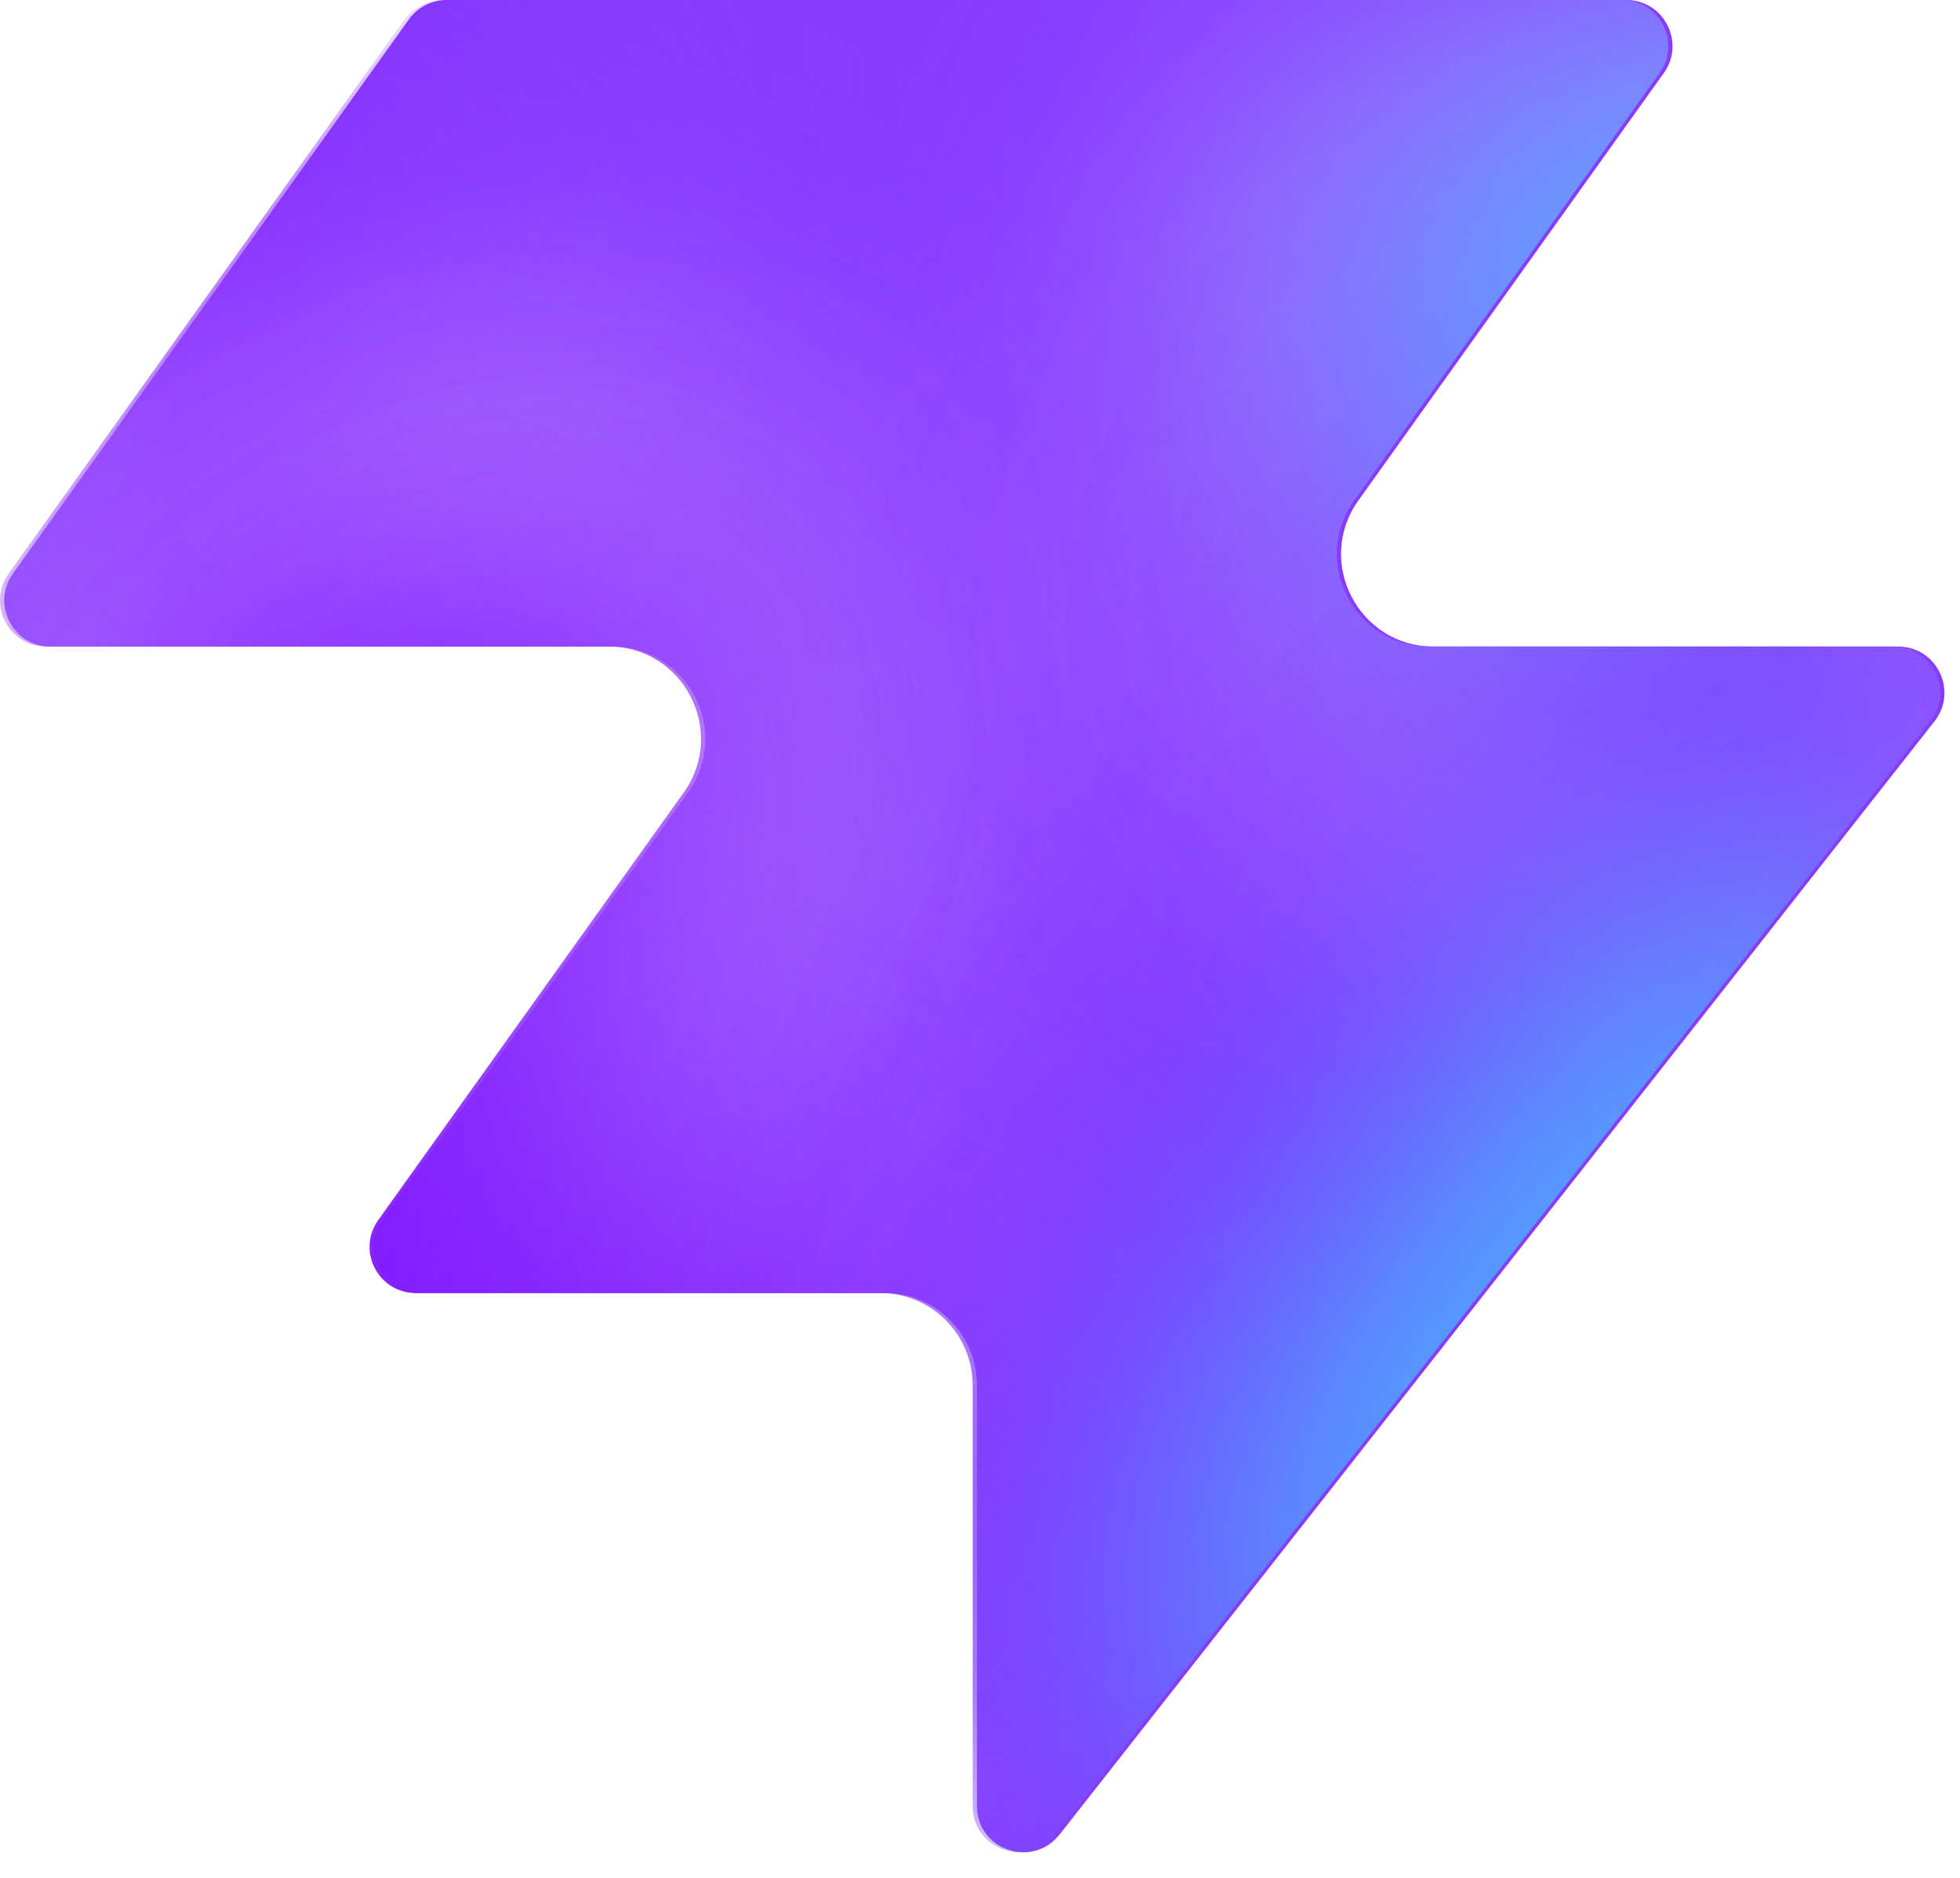
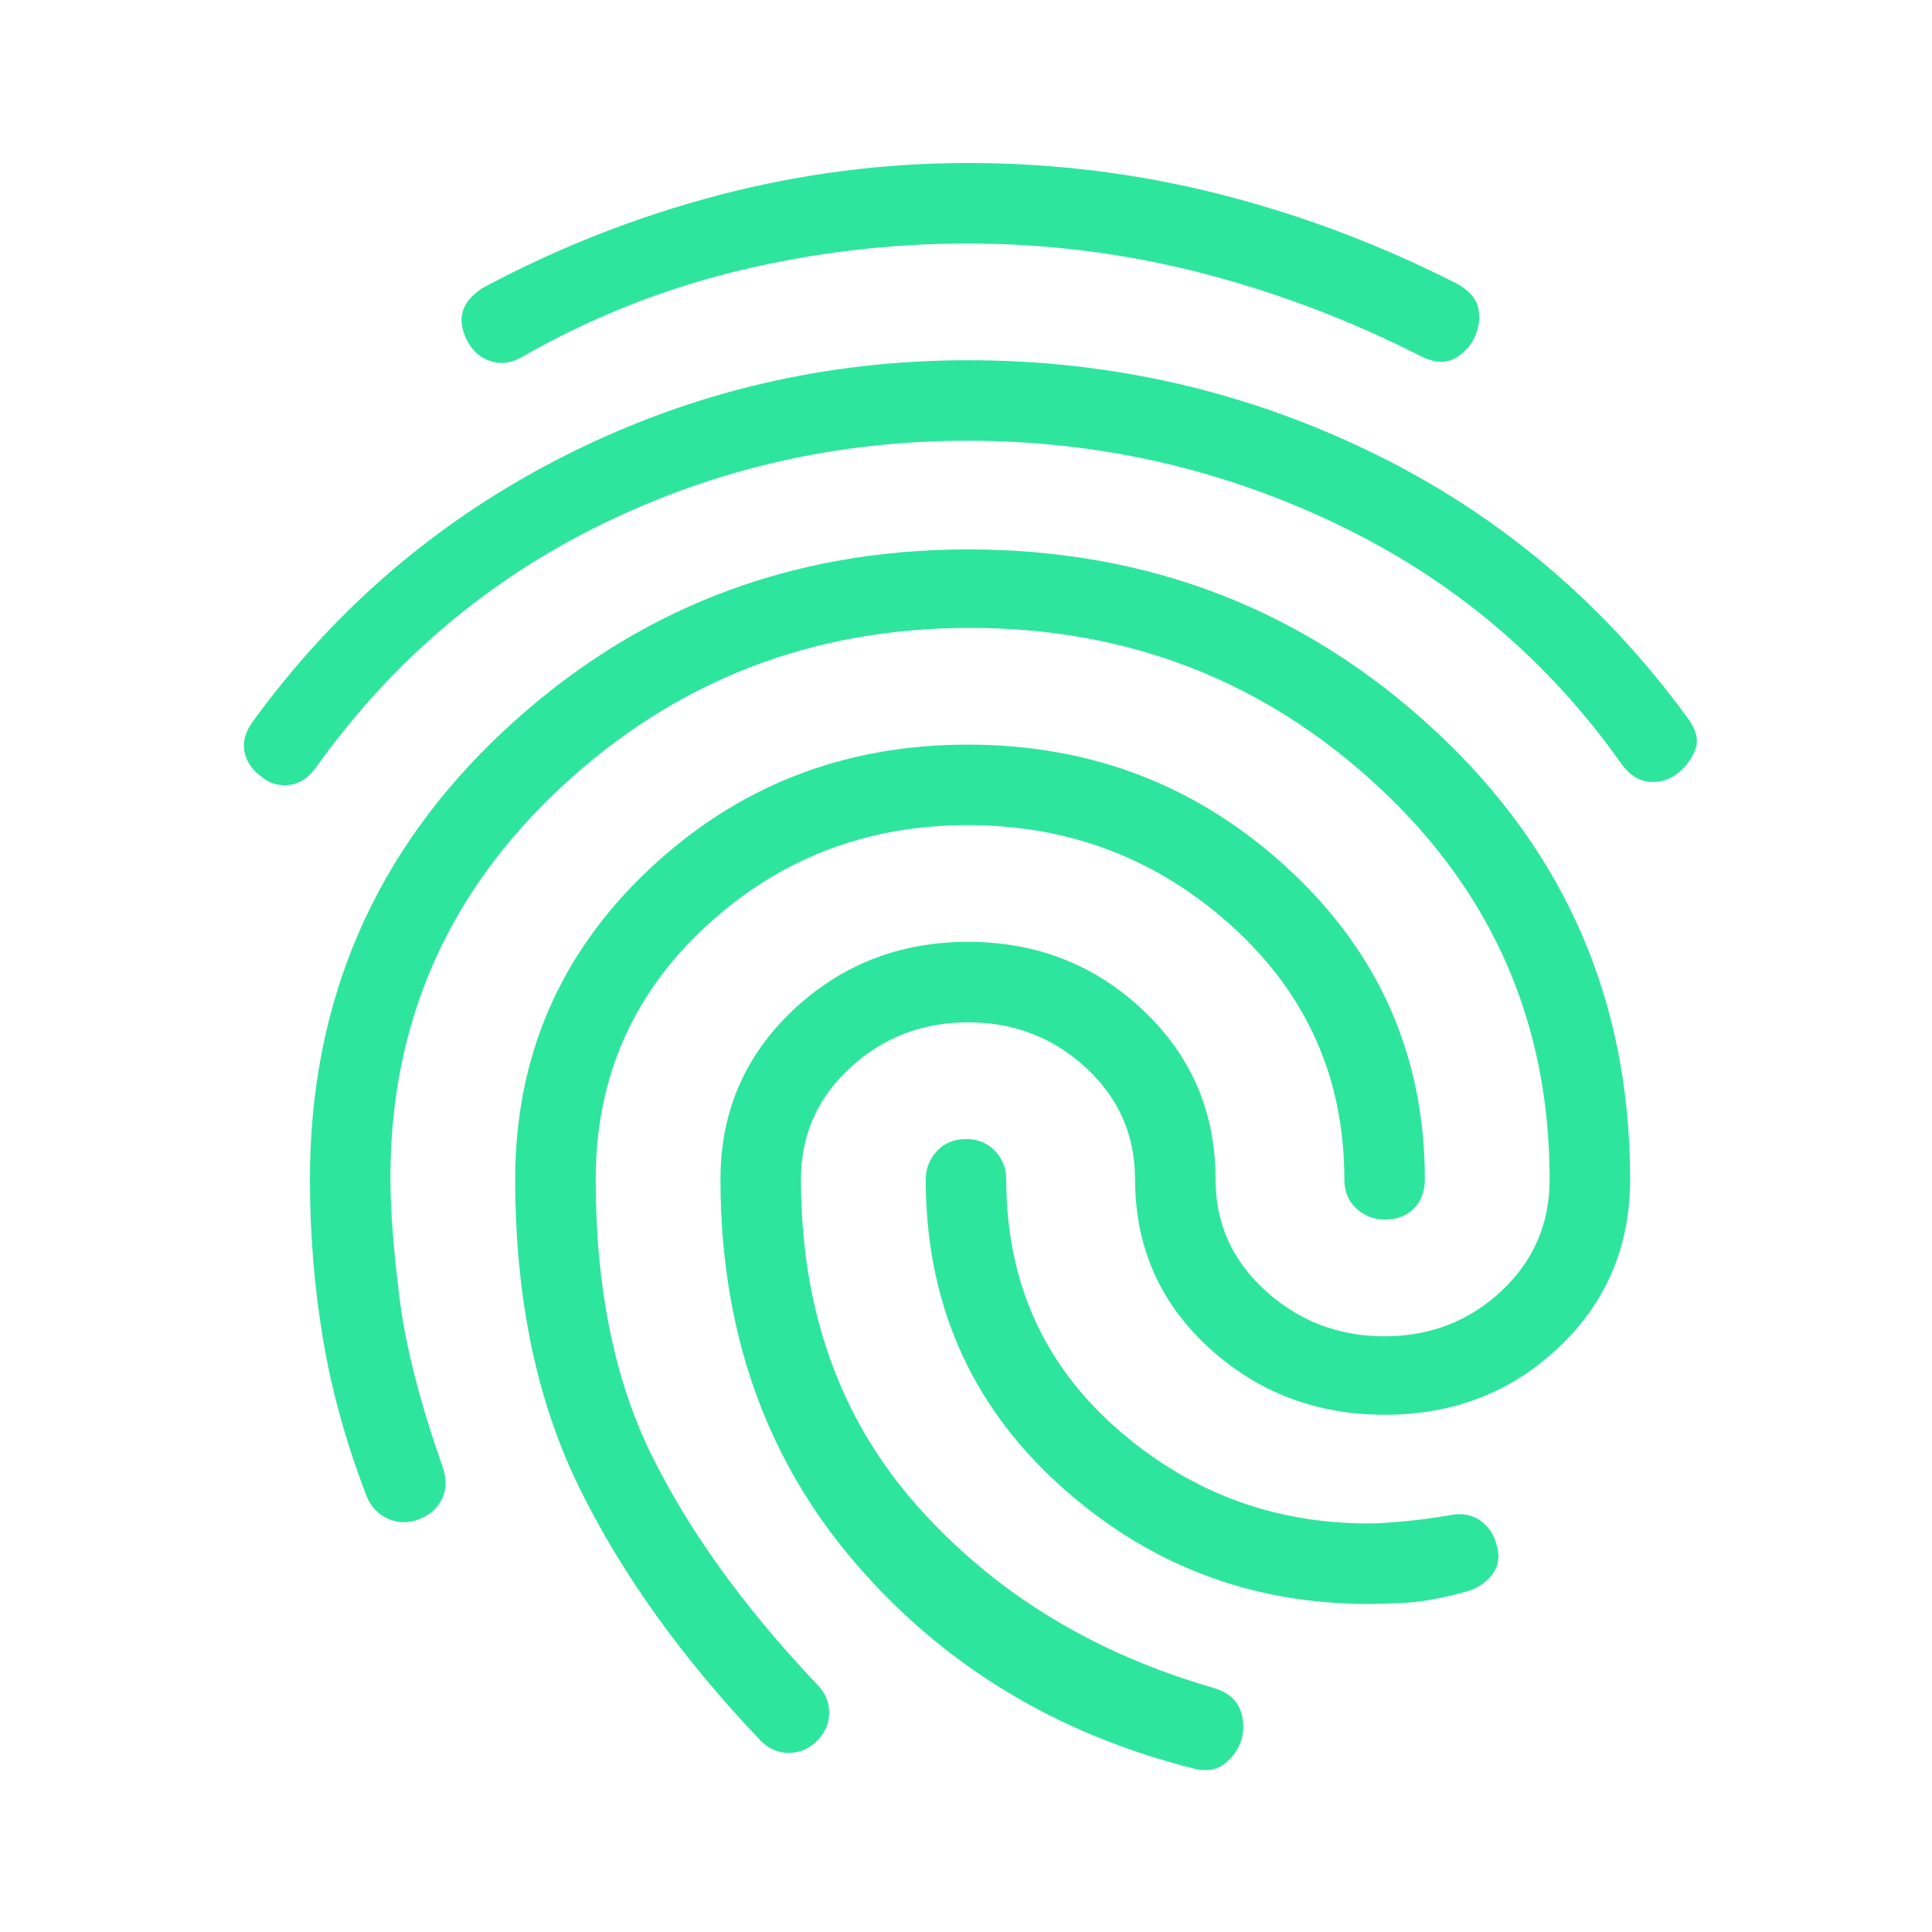
- <svg xmlns="http://www.w3.org/2000/svg" width="48" height="46" fill="none" viewBox="0 0 48 46">
-   <path fill="#863bff" d="M25.946 44.938c-.664.845-2.021.375-2.021-.698V33.937a2.26 2.26 0 0 0-2.262-2.262H10.287c-.92 0-1.456-1.04-.92-1.788l7.48-10.471c1.07-1.497 0-3.578-1.842-3.578H1.237c-.92 0-1.456-1.04-.92-1.788L10.013.474c.214-.297.556-.474.92-.474h28.894c.92 0 1.456 1.04.92 1.788l-7.48 10.471c-1.07 1.498 0 3.579 1.842 3.579h11.377c.943 0 1.473 1.088.89 1.83L25.947 44.94z" style="fill:#863bff;fill:color(display-p3 .525 .23 1);fill-opacity:1" />
-   <mask id="a" width="48" height="46" x="0" y="0" maskUnits="userSpaceOnUse" style="mask-type:alpha">
-     <path fill="#000" d="M25.842 44.938c-.664.844-2.021.375-2.021-.698V33.937a2.26 2.26 0 0 0-2.262-2.262H10.183c-.92 0-1.456-1.04-.92-1.788l7.48-10.471c1.07-1.498 0-3.579-1.842-3.579H1.133c-.92 0-1.456-1.04-.92-1.787L9.91.473c.214-.297.556-.474.92-.474h28.894c.92 0 1.456 1.04.92 1.788l-7.48 10.471c-1.07 1.498 0 3.578 1.842 3.578h11.377c.943 0 1.473 1.088.89 1.832L25.843 44.94z" style="fill:#000;fill-opacity:1" />
-   </mask>
-   <g mask="url(#a)">
-     <g filter="url(#b)">
-       <ellipse cx="5.508" cy="14.704" fill="#ede6ff" rx="5.508" ry="14.704" style="fill:#ede6ff;fill:color(display-p3 .927 .903 1);fill-opacity:1" transform="matrix(.00324 1 1 -.00324 -4.47 31.516)" />
-     </g>
-     <g filter="url(#c)">
-       <ellipse cx="10.399" cy="29.851" fill="#ede6ff" rx="10.399" ry="29.851" style="fill:#ede6ff;fill:color(display-p3 .927 .903 1);fill-opacity:1" transform="matrix(.00324 1 1 -.00324 -39.328 7.883)" />
-     </g>
-     <g filter="url(#d)">
-       <ellipse cx="5.508" cy="30.487" fill="#7e14ff" rx="5.508" ry="30.487" style="fill:#7e14ff;fill:color(display-p3 .492 .077 1);fill-opacity:1" transform="rotate(89.814 -25.913 -14.639)scale(1 -1)" />
-     </g>
-     <g filter="url(#e)">
-       <ellipse cx="5.508" cy="30.599" fill="#7e14ff" rx="5.508" ry="30.599" style="fill:#7e14ff;fill:color(display-p3 .492 .077 1);fill-opacity:1" transform="rotate(89.814 -32.644 -3.334)scale(1 -1)" />
-     </g>
-     <g filter="url(#f)">
-       <ellipse cx="5.508" cy="30.599" fill="#7e14ff" rx="5.508" ry="30.599" style="fill:#7e14ff;fill:color(display-p3 .492 .077 1);fill-opacity:1" transform="matrix(.00324 1 1 -.00324 -34.34 30.47)" />
-     </g>
-     <g filter="url(#g)">
-       <ellipse cx="14.072" cy="22.078" fill="#ede6ff" rx="14.072" ry="22.078" style="fill:#ede6ff;fill:color(display-p3 .927 .903 1);fill-opacity:1" transform="rotate(93.35 24.506 48.493)scale(-1 1)" />
-     </g>
-     <g filter="url(#h)">
-       <ellipse cx="3.47" cy="21.501" fill="#7e14ff" rx="3.47" ry="21.501" style="fill:#7e14ff;fill:color(display-p3 .492 .077 1);fill-opacity:1" transform="rotate(89.009 28.708 47.59)scale(-1 1)" />
-     </g>
-     <g filter="url(#i)">
-       <ellipse cx="3.47" cy="21.501" fill="#7e14ff" rx="3.47" ry="21.501" style="fill:#7e14ff;fill:color(display-p3 .492 .077 1);fill-opacity:1" transform="rotate(89.009 28.708 47.59)scale(-1 1)" />
-     </g>
-     <g filter="url(#j)">
-       <ellipse cx=".387" cy="8.972" fill="#7e14ff" rx="4.407" ry="29.108" style="fill:#7e14ff;fill:color(display-p3 .492 .077 1);fill-opacity:1" transform="rotate(39.51 .387 8.972)" />
-     </g>
-     <g filter="url(#k)">
-       <ellipse cx="47.523" cy="-6.092" fill="#7e14ff" rx="4.407" ry="29.108" style="fill:#7e14ff;fill:color(display-p3 .492 .077 1);fill-opacity:1" transform="rotate(37.892 47.523 -6.092)" />
-     </g>
-     <g filter="url(#l)">
-       <ellipse cx="41.412" cy="6.333" fill="#47bfff" rx="5.971" ry="9.665" style="fill:#47bfff;fill:color(display-p3 .28 .748 1);fill-opacity:1" transform="rotate(37.892 41.412 6.333)" />
-     </g>
-     <g filter="url(#m)">
-       <ellipse cx="-1.879" cy="38.332" fill="#7e14ff" rx="4.407" ry="29.108" style="fill:#7e14ff;fill:color(display-p3 .492 .077 1);fill-opacity:1" transform="rotate(37.892 -1.88 38.332)" />
-     </g>
-     <g filter="url(#n)">
-       <ellipse cx="-1.879" cy="38.332" fill="#7e14ff" rx="4.407" ry="29.108" style="fill:#7e14ff;fill:color(display-p3 .492 .077 1);fill-opacity:1" transform="rotate(37.892 -1.88 38.332)" />
-     </g>
-     <g filter="url(#o)">
-       <ellipse cx="35.651" cy="29.907" fill="#7e14ff" rx="4.407" ry="29.108" style="fill:#7e14ff;fill:color(display-p3 .492 .077 1);fill-opacity:1" transform="rotate(37.892 35.651 29.907)" />
-     </g>
-     <g filter="url(#p)">
-       <ellipse cx="38.418" cy="32.4" fill="#47bfff" rx="5.971" ry="15.297" style="fill:#47bfff;fill:color(display-p3 .28 .748 1);fill-opacity:1" transform="rotate(37.892 38.418 32.4)" />
-     </g>
-   </g>
-   <defs>
-     <filter id="b" width="60.045" height="41.654" x="-19.77" y="16.149" color-interpolation-filters="sRGB" filterUnits="userSpaceOnUse">
-       <feFlood flood-opacity="0" result="BackgroundImageFix" />
-       <feBlend in="SourceGraphic" in2="BackgroundImageFix" result="shape" />
-       <feGaussianBlur result="effect1_foregroundBlur_2002_17158" stdDeviation="7.659" />
-     </filter>
-     <filter id="c" width="90.34" height="51.437" x="-54.613" y="-7.533" color-interpolation-filters="sRGB" filterUnits="userSpaceOnUse">
-       <feFlood flood-opacity="0" result="BackgroundImageFix" />
-       <feBlend in="SourceGraphic" in2="BackgroundImageFix" result="shape" />
-       <feGaussianBlur result="effect1_foregroundBlur_2002_17158" stdDeviation="7.659" />
-     </filter>
-     <filter id="d" width="79.355" height="29.4" x="-49.64" y="2.03" color-interpolation-filters="sRGB" filterUnits="userSpaceOnUse">
-       <feFlood flood-opacity="0" result="BackgroundImageFix" />
-       <feBlend in="SourceGraphic" in2="BackgroundImageFix" result="shape" />
-       <feGaussianBlur result="effect1_foregroundBlur_2002_17158" stdDeviation="4.596" />
-     </filter>
-     <filter id="e" width="79.579" height="29.4" x="-45.045" y="20.029" color-interpolation-filters="sRGB" filterUnits="userSpaceOnUse">
-       <feFlood flood-opacity="0" result="BackgroundImageFix" />
-       <feBlend in="SourceGraphic" in2="BackgroundImageFix" result="shape" />
-       <feGaussianBlur result="effect1_foregroundBlur_2002_17158" stdDeviation="4.596" />
-     </filter>
-     <filter id="f" width="79.579" height="29.4" x="-43.513" y="21.178" color-interpolation-filters="sRGB" filterUnits="userSpaceOnUse">
-       <feFlood flood-opacity="0" result="BackgroundImageFix" />
-       <feBlend in="SourceGraphic" in2="BackgroundImageFix" result="shape" />
-       <feGaussianBlur result="effect1_foregroundBlur_2002_17158" stdDeviation="4.596" />
-     </filter>
-     <filter id="g" width="74.749" height="58.852" x="15.756" y="-17.901" color-interpolation-filters="sRGB" filterUnits="userSpaceOnUse">
-       <feFlood flood-opacity="0" result="BackgroundImageFix" />
-       <feBlend in="SourceGraphic" in2="BackgroundImageFix" result="shape" />
-       <feGaussianBlur result="effect1_foregroundBlur_2002_17158" stdDeviation="7.659" />
-     </filter>
-     <filter id="h" width="61.377" height="25.362" x="23.548" y="2.284" color-interpolation-filters="sRGB" filterUnits="userSpaceOnUse">
-       <feFlood flood-opacity="0" result="BackgroundImageFix" />
-       <feBlend in="SourceGraphic" in2="BackgroundImageFix" result="shape" />
-       <feGaussianBlur result="effect1_foregroundBlur_2002_17158" stdDeviation="4.596" />
-     </filter>
-     <filter id="i" width="61.377" height="25.362" x="23.548" y="2.284" color-interpolation-filters="sRGB" filterUnits="userSpaceOnUse">
-       <feFlood flood-opacity="0" result="BackgroundImageFix" />
-       <feBlend in="SourceGraphic" in2="BackgroundImageFix" result="shape" />
-       <feGaussianBlur result="effect1_foregroundBlur_2002_17158" stdDeviation="4.596" />
-     </filter>
-     <filter id="j" width="56.045" height="63.649" x="-27.636" y="-22.853" color-interpolation-filters="sRGB" filterUnits="userSpaceOnUse">
-       <feFlood flood-opacity="0" result="BackgroundImageFix" />
-       <feBlend in="SourceGraphic" in2="BackgroundImageFix" result="shape" />
-       <feGaussianBlur result="effect1_foregroundBlur_2002_17158" stdDeviation="4.596" />
-     </filter>
-     <filter id="k" width="54.814" height="64.646" x="20.116" y="-38.415" color-interpolation-filters="sRGB" filterUnits="userSpaceOnUse">
-       <feFlood flood-opacity="0" result="BackgroundImageFix" />
-       <feBlend in="SourceGraphic" in2="BackgroundImageFix" result="shape" />
-       <feGaussianBlur result="effect1_foregroundBlur_2002_17158" stdDeviation="4.596" />
-     </filter>
-     <filter id="l" width="33.541" height="35.313" x="24.641" y="-11.323" color-interpolation-filters="sRGB" filterUnits="userSpaceOnUse">
-       <feFlood flood-opacity="0" result="BackgroundImageFix" />
-       <feBlend in="SourceGraphic" in2="BackgroundImageFix" result="shape" />
-       <feGaussianBlur result="effect1_foregroundBlur_2002_17158" stdDeviation="4.596" />
-     </filter>
-     <filter id="m" width="54.814" height="64.646" x="-29.286" y="6.009" color-interpolation-filters="sRGB" filterUnits="userSpaceOnUse">
-       <feFlood flood-opacity="0" result="BackgroundImageFix" />
-       <feBlend in="SourceGraphic" in2="BackgroundImageFix" result="shape" />
-       <feGaussianBlur result="effect1_foregroundBlur_2002_17158" stdDeviation="4.596" />
-     </filter>
-     <filter id="n" width="54.814" height="64.646" x="-29.286" y="6.009" color-interpolation-filters="sRGB" filterUnits="userSpaceOnUse">
-       <feFlood flood-opacity="0" result="BackgroundImageFix" />
-       <feBlend in="SourceGraphic" in2="BackgroundImageFix" result="shape" />
-       <feGaussianBlur result="effect1_foregroundBlur_2002_17158" stdDeviation="4.596" />
-     </filter>
-     <filter id="o" width="54.814" height="64.646" x="8.244" y="-2.416" color-interpolation-filters="sRGB" filterUnits="userSpaceOnUse">
-       <feFlood flood-opacity="0" result="BackgroundImageFix" />
-       <feBlend in="SourceGraphic" in2="BackgroundImageFix" result="shape" />
-       <feGaussianBlur result="effect1_foregroundBlur_2002_17158" stdDeviation="4.596" />
-     </filter>
-     <filter id="p" width="39.409" height="43.623" x="18.713" y="10.588" color-interpolation-filters="sRGB" filterUnits="userSpaceOnUse">
-       <feFlood flood-opacity="0" result="BackgroundImageFix" />
-       <feBlend in="SourceGraphic" in2="BackgroundImageFix" result="shape" />
-       <feGaussianBlur result="effect1_foregroundBlur_2002_17158" stdDeviation="4.596" />
-     </filter>
-   </defs>
+ <svg xmlns="http://www.w3.org/2000/svg" width="32" height="32" viewBox="0 0 24 24">
+   <path fill="#2ee59d" d="M12.025 4.475q2.65 0 5 1.138T20.95 8.9q.175.225.113.4t-.213.3t-.35.113t-.35-.213q-1.375-1.95-3.537-2.987t-4.588-1.038t-4.55 1.038T3.95 9.5q-.15.225-.35.25t-.35-.1q-.175-.125-.213-.312t.113-.388q1.55-2.125 3.888-3.3t4.987-1.175m0 2.35q3.375 0 5.8 2.25t2.425 5.575q0 1.25-.887 2.088t-2.163.837t-2.187-.837t-.913-2.088q0-.825-.612-1.388t-1.463-.562t-1.463.563t-.612 1.387q0 2.425 1.438 4.05t3.712 2.275q.225.075.3.25t.025.375q-.05.175-.2.3t-.375.075q-2.6-.65-4.25-2.588T8.95 14.65q0-1.25.9-2.1t2.175-.85t2.175.85t.9 2.1q0 .825.625 1.388t1.475.562t1.45-.562t.6-1.388q0-2.9-2.125-4.875T12.05 7.8T6.975 9.775t-2.125 4.85q0 .6.113 1.5t.537 2.1q.075.225-.012.4t-.288.25t-.387-.012t-.263-.288q-.375-.975-.537-1.937T3.85 14.65q0-3.325 2.413-5.575t5.762-2.25m0-4.8q1.6 0 3.125.387t2.95 1.113q.225.125.263.3t-.038.35t-.25.275t-.425-.025q-1.325-.675-2.738-1.037t-2.887-.363q-1.45 0-2.85.338T6.5 4.425q-.2.125-.4.063t-.3-.263t-.05-.362t.25-.288q1.4-.75 2.925-1.15t3.1-.4m0 7.225q2.325 0 4 1.563T17.7 14.65q0 .225-.137.363t-.363.137q-.2 0-.35-.137t-.15-.363q0-1.875-1.388-3.137t-3.287-1.263t-3.262 1.263T7.4 14.65q0 2.025.7 3.438t2.05 2.837q.15.15.15.35t-.15.35t-.35.15t-.35-.15q-1.475-1.55-2.262-3.162T6.4 14.65q0-2.275 1.65-3.838t3.975-1.562M12 14.15q.225 0 .363.15t.137.35q0 1.875 1.35 3.075t3.15 1.2q.15 0 .425-.025t.575-.075q.225-.05.388.063t.212.337q.05.2-.075.35t-.325.2q-.45.125-.787.138t-.413.012q-2.225 0-3.863-1.5T11.5 14.65q0-.2.138-.35t.362-.15" />
</svg>
